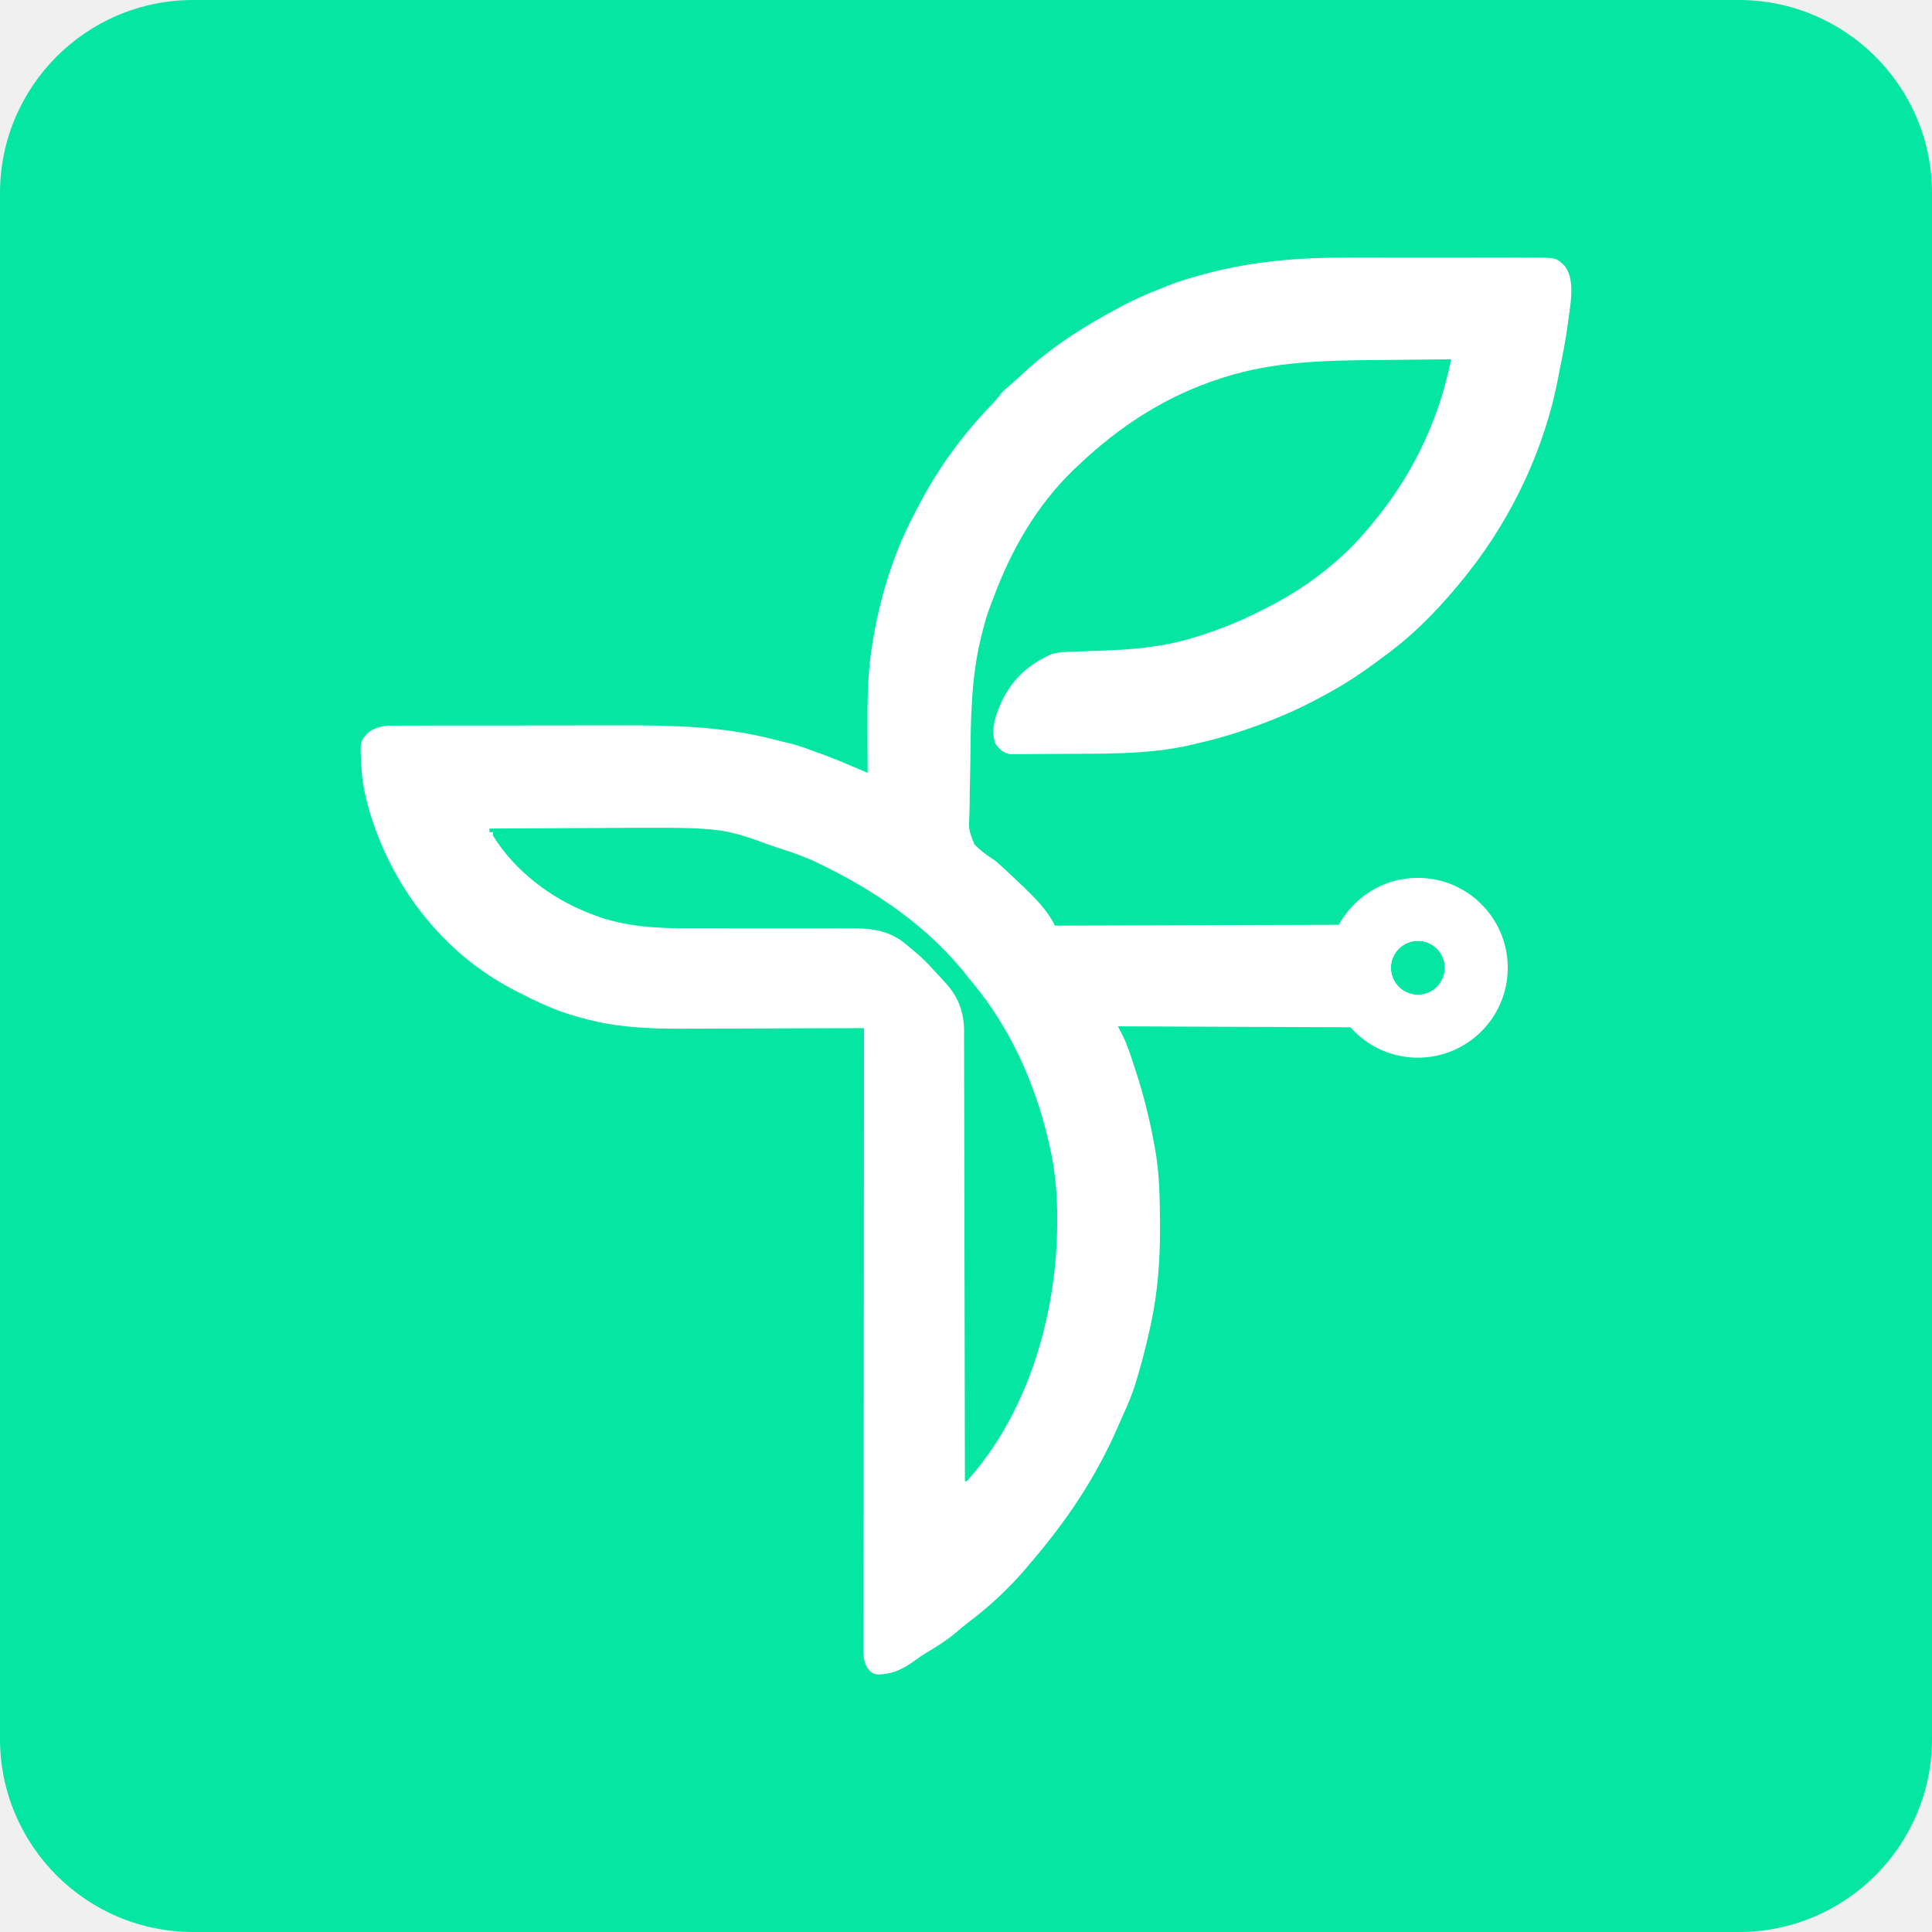
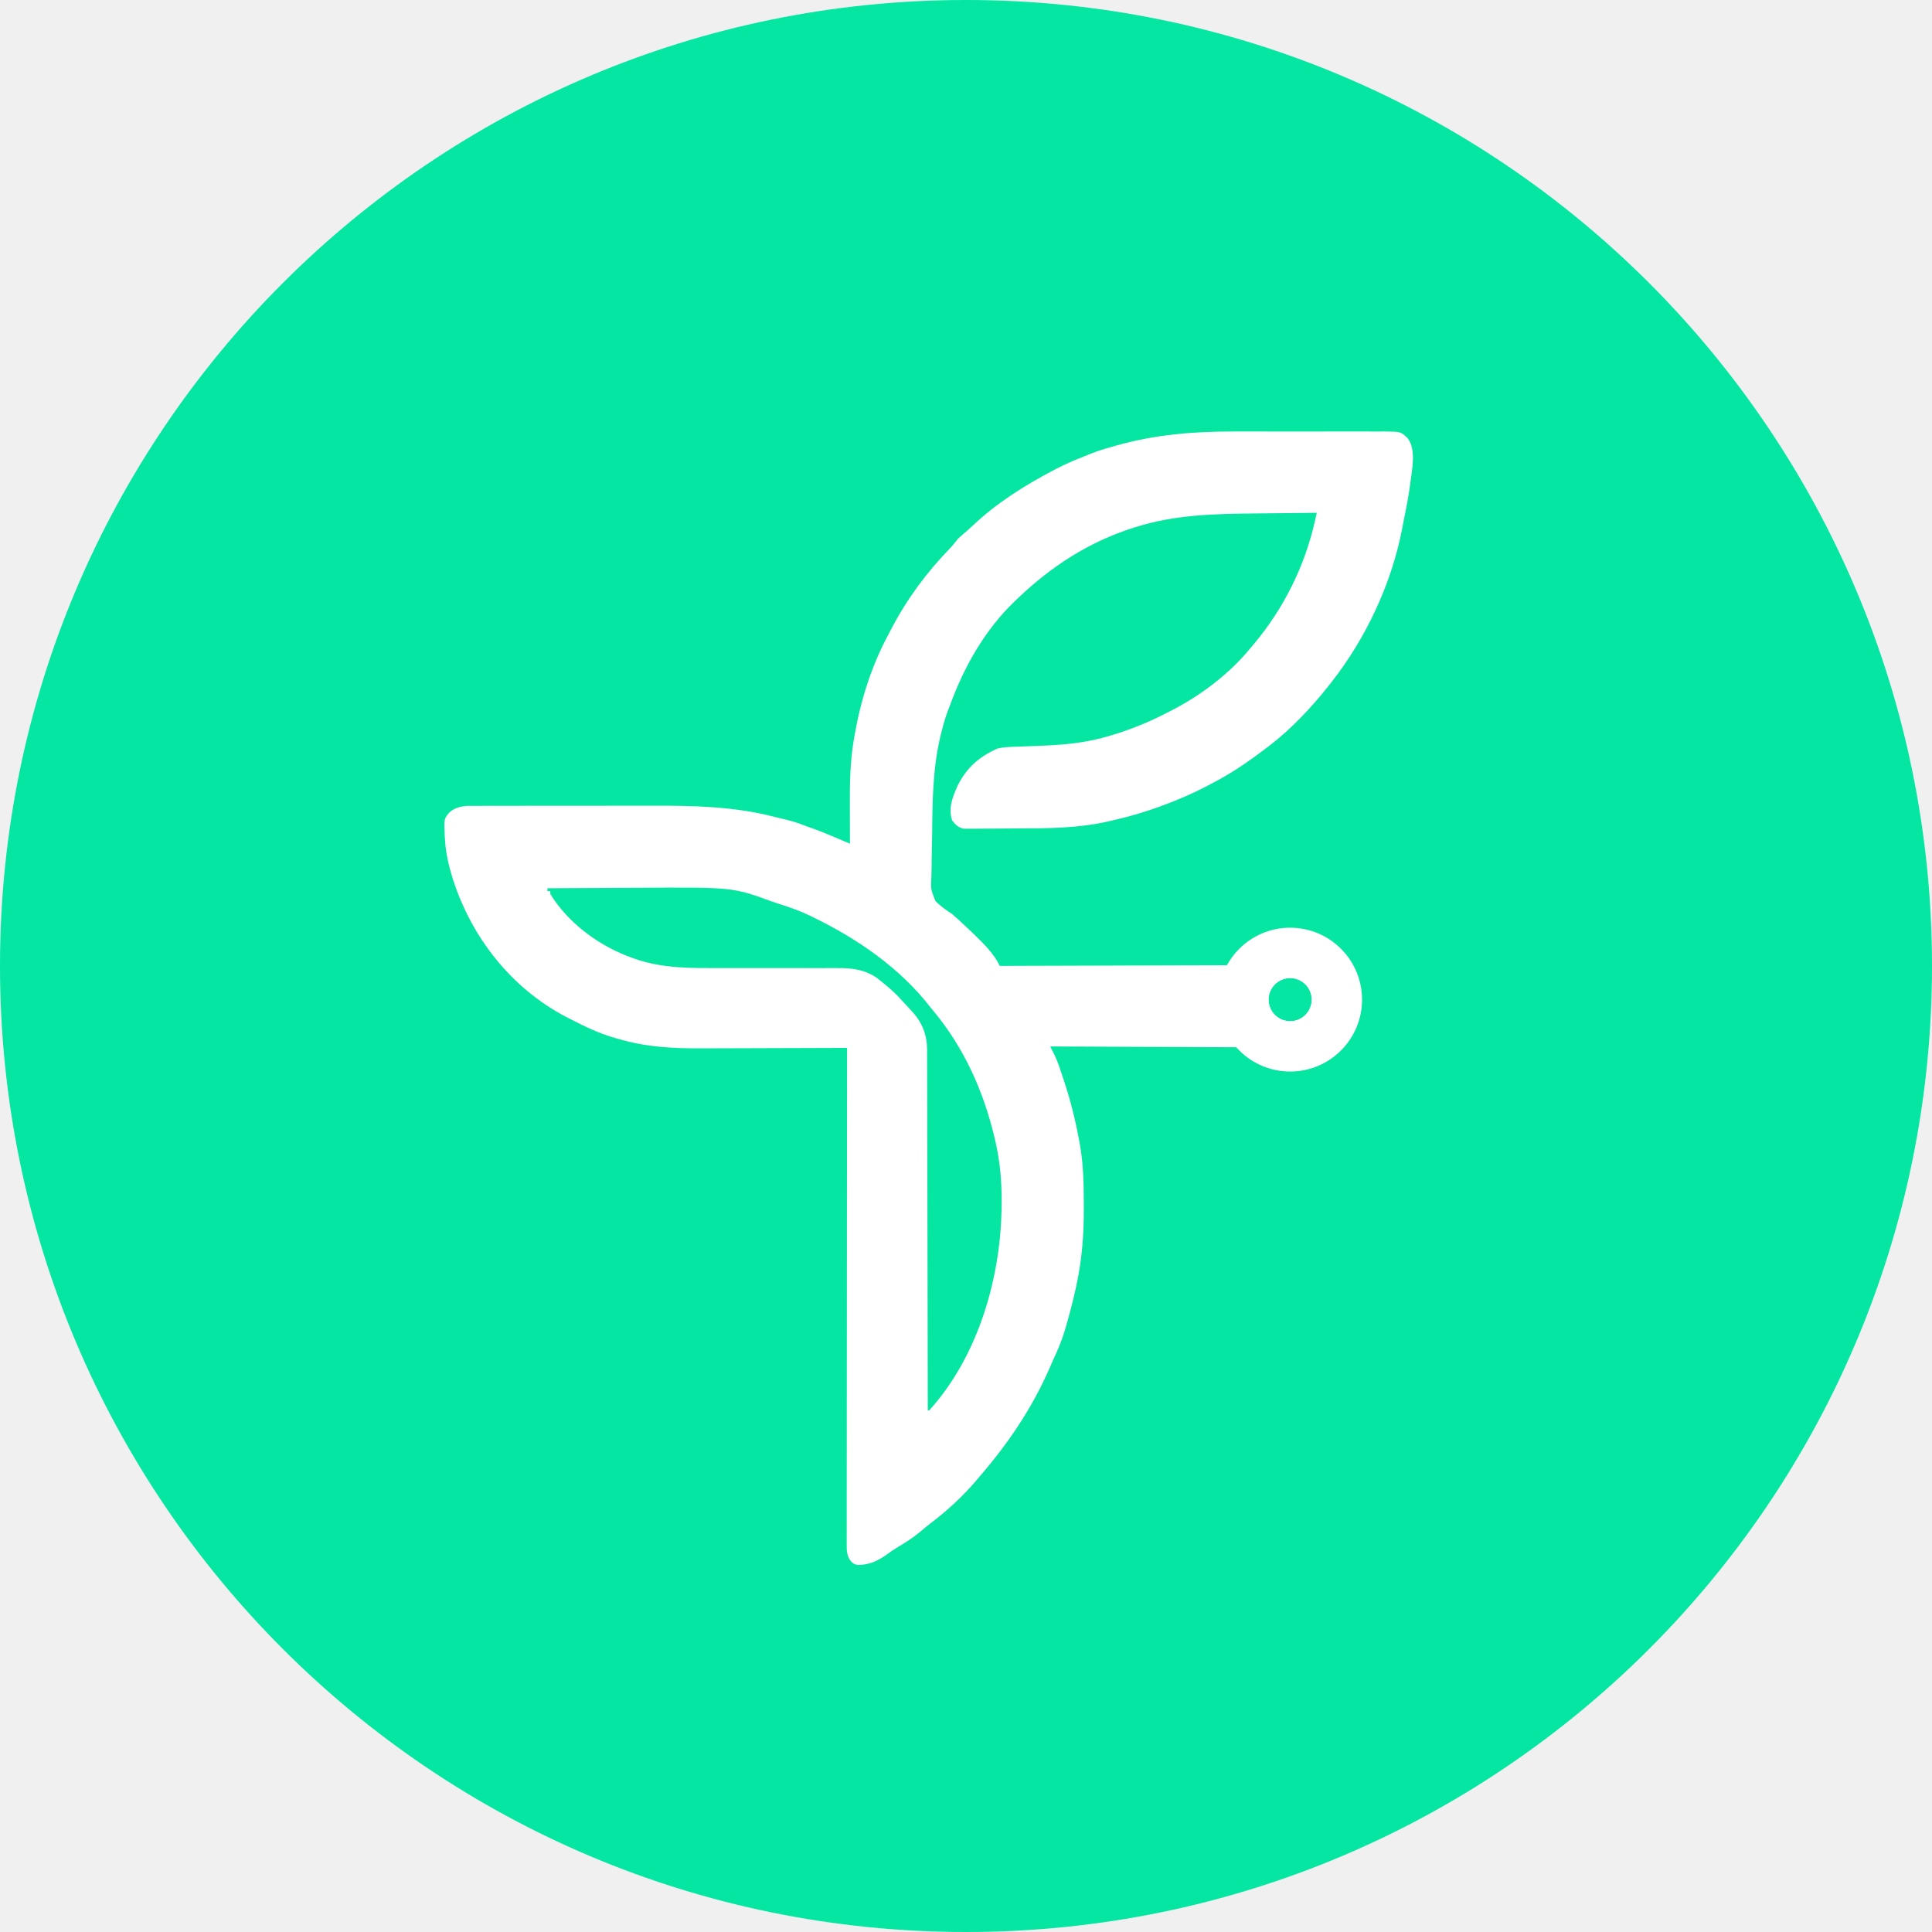
<svg xmlns="http://www.w3.org/2000/svg" width="300" height="300" viewBox="0 0 300 300" fill="none">
-   <rect width="300" height="300" rx="30" fill="#04E6A2" />
-   <path fill-rule="evenodd" clip-rule="evenodd" d="M236.889 40.007C237.448 40.009 238.006 40.006 238.565 40.002C241.624 40.031 241.624 40.031 242.953 41.27C244.754 43.565 243.756 47.712 243.428 50.461C243.137 52.692 242.699 54.895 242.245 57.098C242.134 57.643 242.033 58.189 241.934 58.736C239.893 69.473 234.879 80.172 228.131 88.732C227.919 89.002 227.707 89.273 227.489 89.552C224.133 93.733 220.378 97.76 216.106 101.016C215.913 101.164 215.72 101.311 215.521 101.463C212.651 103.646 209.755 105.692 206.597 107.438C206.406 107.544 206.215 107.65 206.018 107.759C203.383 109.212 200.724 110.507 197.928 111.625C197.481 111.805 197.48 111.805 197.024 111.989C193.366 113.425 189.702 114.586 185.868 115.447C185.35 115.57 185.349 115.57 184.821 115.696C178.891 117.04 172.875 117.042 166.825 117.048C165.699 117.05 164.573 117.061 163.447 117.074C162.571 117.082 161.695 117.084 160.82 117.084C160.404 117.086 159.988 117.088 159.573 117.094C158.995 117.102 158.418 117.101 157.841 117.097C157.351 117.099 157.35 117.1 156.85 117.102C155.718 116.879 155.302 116.411 154.58 115.534C153.717 113.161 154.712 110.721 155.716 108.572C157.452 105.175 159.839 103.15 163.249 101.575C164.557 101.227 165.883 101.221 167.228 101.175C167.747 101.155 168.267 101.135 168.787 101.114C169.595 101.082 170.403 101.052 171.211 101.024C175.88 100.858 180.486 100.482 184.976 99.115C185.22 99.043 185.463 98.97 185.714 98.896C189.607 97.72 193.212 96.206 196.809 94.316C197.088 94.172 197.368 94.028 197.656 93.879C203.158 90.979 208.525 86.867 212.47 82.032C212.719 81.737 212.967 81.443 213.216 81.149C218.912 74.327 222.985 66.172 224.949 57.495C225.022 57.173 225.094 56.852 225.169 56.521C225.224 56.279 225.278 56.037 225.334 55.788C222.701 55.811 220.067 55.839 217.434 55.869C216.211 55.882 214.987 55.895 213.764 55.906C205.702 55.978 197.859 56.114 190.097 58.58C189.917 58.637 189.736 58.694 189.55 58.753C181.077 61.477 173.855 66.156 167.445 72.26C167.207 72.483 166.968 72.706 166.723 72.936C160.969 78.472 156.956 85.499 154.227 92.926C154.091 93.292 153.951 93.657 153.808 94.02C153.249 95.45 152.842 96.889 152.483 98.381C152.427 98.597 152.371 98.813 152.314 99.036C150.809 105.251 150.731 111.615 150.682 117.973C150.673 119.005 150.653 120.038 150.624 121.07C150.589 122.335 150.571 123.6 150.567 124.866C150.562 125.342 150.552 125.818 150.535 126.293C150.393 128.823 150.394 128.823 151.303 131.107C152.279 132.135 153.403 132.9 154.58 133.681C154.941 133.988 155.298 134.3 155.642 134.625C155.781 134.754 155.921 134.882 156.065 135.014C156.264 135.201 156.264 135.201 156.468 135.391C156.693 135.6 156.692 135.6 156.921 135.813C157.354 136.217 157.786 136.624 158.216 137.032C158.562 137.359 158.562 137.36 158.915 137.694C160.752 139.48 162.692 141.405 163.809 143.732C164.119 143.731 164.428 143.729 164.747 143.728C172.281 143.697 179.816 143.674 187.35 143.66C190.993 143.652 194.637 143.642 198.281 143.626C201.456 143.612 204.631 143.603 207.806 143.6C209.488 143.598 211.169 143.595 212.851 143.584C214.433 143.575 216.017 143.572 217.599 143.574C218.18 143.573 218.761 143.571 219.342 143.566C220.135 143.559 220.928 143.56 221.721 143.564C221.951 143.56 222.181 143.555 222.418 143.551C223.57 143.566 224.282 143.671 225.193 144.406C226.392 145.642 226.269 146.626 226.248 148.298C225.983 151.874 224.316 154.64 221.769 157.098C219.046 159.244 216.19 159.568 212.838 159.525C212.408 159.524 211.978 159.525 211.547 159.526C210.39 159.526 209.232 159.518 208.075 159.508C206.861 159.499 205.647 159.498 204.433 159.496C202.139 159.492 199.846 159.481 197.552 159.467C194.939 159.452 192.325 159.444 189.711 159.437C184.34 159.422 178.968 159.398 173.597 159.367C173.674 159.517 173.751 159.668 173.829 159.823C173.93 160.022 174.031 160.221 174.134 160.426C174.234 160.623 174.333 160.82 174.436 161.023C175.124 162.443 175.582 163.962 176.079 165.456C176.14 165.639 176.201 165.822 176.264 166.01C177.516 169.789 178.474 173.596 179.191 177.513C179.265 177.904 179.265 177.904 179.34 178.302C180.054 182.232 180.107 186.166 180.117 190.147C180.118 190.515 180.118 190.515 180.12 190.89C180.13 195.806 179.772 200.635 178.736 205.45C178.664 205.787 178.593 206.125 178.519 206.473C177.986 208.909 177.357 211.31 176.656 213.703C176.567 214.005 176.479 214.308 176.388 214.62C175.793 216.572 175.03 218.386 174.157 220.229C173.979 220.632 173.803 221.037 173.629 221.442C170.174 229.435 165.567 236.261 159.894 242.843C159.735 243.034 159.576 243.224 159.412 243.42C156.693 246.635 153.634 249.467 150.273 251.993C149.586 252.52 148.931 253.084 148.271 253.644C146.905 254.77 145.453 255.684 143.935 256.585C143.288 256.977 142.686 257.377 142.083 257.831C140.206 259.189 138.508 260.034 136.159 260.004C135.421 259.842 135.185 259.626 134.724 259.036C134.14 258.09 134.095 257.35 134.096 256.247C134.095 255.903 134.094 255.558 134.093 255.203C134.095 254.82 134.096 254.437 134.098 254.054C134.098 253.648 134.097 253.242 134.096 252.835C134.095 251.717 134.097 250.599 134.1 249.481C134.102 248.276 134.101 247.071 134.101 245.866C134.101 243.777 134.103 241.689 134.106 239.601C134.11 236.582 134.112 233.563 134.113 230.543C134.114 225.645 134.117 220.746 134.122 215.848C134.128 211.089 134.132 206.33 134.134 201.571C134.134 201.278 134.135 200.985 134.135 200.683C134.136 199.212 134.136 197.74 134.137 196.269C134.143 184.061 134.153 171.854 134.165 159.646C133.901 159.647 133.9 159.647 133.63 159.648C129.311 159.666 124.992 159.68 120.672 159.689C118.583 159.693 116.494 159.699 114.405 159.708C112.581 159.717 110.757 159.722 108.934 159.724C107.971 159.725 107.008 159.728 106.045 159.734C100.577 159.765 95.36 159.518 90.083 157.988C89.839 157.921 89.594 157.854 89.342 157.786C86.205 156.906 83.354 155.55 80.47 154.062C80.071 153.859 80.071 153.859 79.664 153.652C68.981 148.055 61.254 138.202 57.627 126.807C56.886 124.401 56.281 121.962 56.14 119.443C56.115 119.107 56.091 118.772 56.066 118.426C55.928 115.228 55.928 115.228 56.874 114.051C57.842 113.078 59.06 112.777 60.403 112.671C60.897 112.67 60.898 112.67 61.402 112.669C61.587 112.668 61.772 112.668 61.962 112.666C62.578 112.664 63.194 112.664 63.81 112.665C64.254 112.664 64.697 112.663 65.141 112.662C66.345 112.658 67.55 112.657 68.754 112.658C69.766 112.658 70.778 112.657 71.79 112.656C74.187 112.653 76.584 112.652 78.981 112.654C81.431 112.655 83.881 112.652 86.331 112.646C88.448 112.641 90.566 112.64 92.683 112.641C93.941 112.642 95.199 112.64 96.456 112.636C104.448 112.613 112.348 112.78 120.128 114.816C120.97 115.035 121.818 115.23 122.664 115.429C123.73 115.701 124.75 116.022 125.771 116.428C126.402 116.677 127.04 116.898 127.68 117.121C129.201 117.671 130.687 118.294 132.176 118.924C132.422 119.028 132.667 119.132 132.92 119.239C133.522 119.492 134.123 119.747 134.724 120.001C134.723 119.846 134.724 119.689 134.723 119.529C134.717 117.889 134.712 116.249 134.709 114.61C134.708 114 134.706 113.39 134.703 112.781C134.686 108.376 134.743 104.079 135.494 99.725C135.543 99.437 135.593 99.149 135.644 98.853C136.861 91.991 138.938 85.379 142.275 79.24C142.435 78.929 142.596 78.619 142.761 78.299C145.777 72.527 149.648 67.287 154.188 62.628C154.728 62.052 155.206 61.429 155.699 60.813C156.022 60.506 156.355 60.209 156.696 59.923C157.338 59.378 157.967 58.83 158.578 58.25C163.172 53.907 168.543 50.516 174.121 47.587C174.387 47.448 174.653 47.307 174.927 47.163C176.595 46.304 178.279 45.572 180.03 44.9C180.494 44.708 180.958 44.516 181.422 44.325C182.827 43.764 184.254 43.333 185.71 42.928C185.947 42.86 186.184 42.792 186.428 42.722C194.06 40.571 201.58 39.976 209.456 40.003C210.574 40.006 211.692 40.004 212.809 40.002C214.676 40 216.542 40.003 218.409 40.008C220.562 40.014 222.716 40.012 224.87 40.006C226.734 40.001 228.598 40 230.462 40.003C231.569 40.005 232.676 40.005 233.784 40.001C234.819 39.998 235.854 40.001 236.889 40.007ZM119.609 131.241C111.929 128.441 111.929 128.441 93.009 128.572C91.211 128.585 89.412 128.592 87.614 128.598C83.743 128.61 79.872 128.63 76.001 128.656V129.214H76.561V129.773C79.897 135.183 85.445 139.411 91.32 141.736C91.543 141.821 91.76 141.905 91.977 141.988C96.968 143.952 102.104 144.17 107.407 144.147C108.367 144.142 109.327 144.143 110.287 144.146C112.733 144.154 115.178 144.154 117.623 144.152C120.296 144.149 122.968 144.146 125.64 144.154C126.61 144.157 127.58 144.161 128.549 144.158C129.467 144.153 130.386 144.151 131.304 144.153C131.652 144.154 131.99 144.155 132.328 144.156C135.106 144.128 137.597 144.438 139.942 146.048C140.232 146.281 140.514 146.508 140.795 146.734C141.983 147.687 143.141 148.661 144.19 149.767C144.396 149.993 144.597 150.213 144.797 150.433C145.265 150.93 145.732 151.427 146.193 151.931C146.36 152.116 146.522 152.295 146.685 152.474C148.722 154.64 149.666 156.998 149.703 159.981C149.701 160.261 149.699 160.534 149.697 160.806C149.703 161.755 149.708 162.704 149.706 163.653C149.705 164.346 149.706 165.04 149.708 165.733C149.716 167.427 149.722 169.121 149.722 170.815C149.722 173.021 149.725 175.228 149.732 177.434C149.743 181.012 149.752 184.59 149.755 188.167C149.759 191.652 149.763 195.138 149.772 198.622C149.772 198.844 149.773 199.06 149.774 199.276C149.777 200.358 149.779 201.44 149.782 202.522C149.805 211.528 149.82 220.534 149.83 229.54C149.831 229.697 149.831 229.849 149.831 230H150.111C159.675 219.433 164.068 204.096 164.161 190.178C164.162 189.972 164.163 189.771 164.164 189.571C164.197 185.587 163.859 181.763 162.975 177.867C162.904 177.569 162.835 177.28 162.766 176.991C160.651 168.038 156.854 159.612 150.942 152.492C150.755 152.266 150.573 152.047 150.391 151.829C144.444 144.102 136.078 138.399 127.376 134.191C127.136 134.075 127.136 134.074 126.9 133.96C125.105 133.084 123.256 132.434 121.354 131.827C120.769 131.64 120.187 131.448 119.609 131.241ZM220.168 146.093C217.856 146.093 215.981 147.968 215.981 150.281C215.981 152.593 217.856 154.468 220.168 154.468C222.481 154.468 224.357 152.593 224.357 150.281C224.357 147.968 222.481 146.093 220.168 146.093Z" fill="white" />
-   <path d="M220.164 136.316C227.873 136.316 234.123 142.566 234.123 150.275C234.123 157.985 227.874 164.235 220.164 164.235C212.455 164.235 206.205 157.985 206.205 150.275C206.205 142.566 212.455 136.316 220.164 136.316ZM220.164 146.092C217.851 146.092 215.977 147.967 215.977 150.279C215.977 152.592 217.851 154.467 220.164 154.467C222.477 154.467 224.352 152.592 224.352 150.279C224.351 147.967 222.477 146.092 220.164 146.092Z" fill="white" />
+   <rect width="300" height="300" rx="150" fill="#04E6A2" />
+   <path d="M213.712 67.006C214.159 67.008 214.606 67.005 215.053 67.002C217.5 67.025 217.5 67.025 218.562 68.017C220.004 69.853 219.205 73.17 218.943 75.369C218.71 77.154 218.359 78.917 217.996 80.679C217.908 81.114 217.826 81.551 217.747 81.988C216.115 90.578 212.103 99.137 206.705 105.985C206.536 106.202 206.366 106.419 206.191 106.642C203.507 109.986 200.503 113.207 197.085 115.812C196.931 115.93 196.776 116.049 196.617 116.171C194.322 117.917 192.004 119.554 189.479 120.95C189.326 121.035 189.172 121.12 189.015 121.207C186.907 122.369 184.78 123.405 182.543 124.3C182.186 124.443 182.184 124.444 181.819 124.591C178.893 125.74 175.962 126.669 172.895 127.357C172.48 127.456 172.479 127.456 172.057 127.557C167.313 128.632 162.5 128.634 157.66 128.639C156.759 128.64 155.859 128.649 154.958 128.659C154.258 128.666 153.556 128.667 152.855 128.667C152.523 128.668 152.191 128.671 151.858 128.676C151.397 128.682 150.935 128.681 150.474 128.678C150.081 128.679 150.081 128.68 149.681 128.682C148.775 128.503 148.442 128.129 147.864 127.427C147.174 125.529 147.97 123.576 148.773 121.857C150.162 119.14 152.072 117.52 154.8 116.26C155.846 115.981 156.907 115.977 157.983 115.94C158.399 115.924 158.814 115.907 159.229 115.891C159.876 115.866 160.523 115.841 161.17 115.818C164.904 115.686 168.589 115.385 172.181 114.291C172.375 114.233 172.571 114.176 172.771 114.116C175.886 113.176 178.77 111.964 181.647 110.452C181.871 110.337 182.095 110.222 182.325 110.104C186.727 107.784 191.021 104.493 194.177 100.625C194.376 100.39 194.575 100.154 194.773 99.919C199.33 94.462 202.588 87.937 204.159 80.995C204.218 80.738 204.276 80.481 204.336 80.217C204.379 80.023 204.423 79.829 204.468 79.63C202.361 79.649 200.254 79.67 198.147 79.694C197.169 79.705 196.19 79.716 195.212 79.725C188.762 79.782 182.488 79.892 176.278 81.864C176.134 81.91 175.989 81.955 175.841 82.002C169.062 84.181 163.284 87.924 158.156 92.808C157.966 92.986 157.774 93.165 157.578 93.349C152.975 97.778 149.765 103.4 147.582 109.341C147.473 109.633 147.361 109.925 147.246 110.216C146.799 111.36 146.474 112.512 146.187 113.705C146.142 113.878 146.097 114.051 146.051 114.229C144.847 119.201 144.785 124.293 144.746 129.379C144.739 130.205 144.723 131.03 144.7 131.855C144.672 132.868 144.658 133.88 144.654 134.893C144.651 135.273 144.642 135.655 144.628 136.035C144.515 138.058 144.516 138.059 145.243 139.886C146.024 140.708 146.923 141.321 147.864 141.945C148.153 142.191 148.438 142.44 148.714 142.7C148.825 142.803 148.937 142.906 149.052 143.012C149.211 143.161 149.212 143.16 149.375 143.312C149.554 143.479 149.554 143.48 149.737 143.65C150.084 143.974 150.429 144.299 150.773 144.625C151.05 144.887 151.05 144.887 151.332 145.154C152.801 146.583 154.354 148.124 155.248 149.985C155.496 149.984 155.744 149.983 155.999 149.982C162.026 149.958 168.054 149.939 174.081 149.928C176.996 149.922 179.911 149.914 182.825 149.901C185.365 149.89 187.905 149.882 190.445 149.88C191.791 149.878 193.136 149.875 194.481 149.867C195.747 149.86 197.013 149.858 198.279 149.859C198.744 149.859 199.209 149.857 199.674 149.853C200.308 149.847 200.943 149.849 201.577 149.852C201.761 149.848 201.945 149.844 202.135 149.841C203.056 149.853 203.626 149.937 204.354 150.524C205.313 151.513 205.215 152.301 205.199 153.639C204.987 156.499 203.652 158.713 201.615 160.679C199.437 162.395 197.152 162.655 194.471 162.62C194.127 162.62 193.782 162.619 193.438 162.62C192.512 162.62 191.586 162.614 190.66 162.606C189.689 162.599 188.718 162.599 187.747 162.598C185.912 162.594 184.077 162.584 182.242 162.573C180.152 162.561 178.06 162.554 175.97 162.549C171.673 162.537 167.375 162.518 163.078 162.493C163.139 162.614 163.201 162.734 163.264 162.858C163.344 163.018 163.425 163.177 163.508 163.341C163.587 163.498 163.667 163.656 163.749 163.818C164.299 164.954 164.666 166.17 165.063 167.365C165.112 167.511 165.162 167.657 165.212 167.808C166.213 170.83 166.979 173.877 167.553 177.011C167.612 177.323 167.612 177.323 167.672 177.642C168.243 180.785 168.286 183.932 168.294 187.117C168.295 187.411 168.295 187.412 168.296 187.712C168.304 191.644 168.018 195.508 167.189 199.359C167.132 199.63 167.075 199.9 167.016 200.179C166.589 202.127 166.087 204.048 165.525 205.962C165.455 206.204 165.383 206.446 165.311 206.695C164.835 208.257 164.224 209.71 163.525 211.184C163.383 211.506 163.242 211.83 163.104 212.153C160.339 218.547 156.654 224.009 152.115 229.274C151.988 229.427 151.861 229.58 151.73 229.736C149.555 232.308 147.107 234.573 144.418 236.594C143.869 237.016 143.344 237.467 142.816 237.915C141.724 238.816 140.562 239.547 139.348 240.269C138.83 240.582 138.349 240.902 137.867 241.266C136.365 242.351 135.006 243.028 133.127 243.004C132.537 242.874 132.348 242.701 131.979 242.229C131.512 241.472 131.477 240.88 131.478 239.998C131.477 239.723 131.476 239.446 131.475 239.162C131.476 238.856 131.477 238.549 131.479 238.243C131.478 237.918 131.478 237.592 131.478 237.268C131.477 236.374 131.478 235.479 131.48 234.585C131.482 233.621 131.482 232.656 131.481 231.692C131.481 230.022 131.483 228.351 131.485 226.681C131.489 224.265 131.49 221.85 131.49 219.435C131.491 215.516 131.495 211.597 131.499 207.679C131.503 203.872 131.506 200.064 131.508 196.257C131.508 196.022 131.508 195.787 131.508 195.546C131.508 194.369 131.509 193.192 131.51 192.016C131.514 182.25 131.522 172.483 131.532 162.717C131.321 162.718 131.32 162.717 131.104 162.718C127.649 162.733 124.194 162.744 120.738 162.751C119.067 162.754 117.396 162.759 115.725 162.767C114.266 162.773 112.806 162.778 111.348 162.779C110.577 162.78 109.806 162.782 109.036 162.787C104.662 162.812 100.488 162.614 96.268 161.391C96.072 161.337 95.876 161.284 95.674 161.229C93.164 160.525 90.884 159.44 88.577 158.249C88.258 158.087 88.257 158.087 87.932 157.921C79.385 153.443 73.204 145.561 70.303 136.445C69.71 134.521 69.225 132.569 69.112 130.554C69.093 130.286 69.073 130.017 69.053 129.741C68.942 127.183 68.942 127.181 69.699 126.24C70.473 125.462 71.448 125.221 72.522 125.137C72.918 125.136 72.918 125.136 73.321 125.136C73.469 125.135 73.617 125.134 73.769 125.133C74.262 125.131 74.756 125.131 75.249 125.132C75.604 125.131 75.959 125.13 76.314 125.129C77.277 125.126 78.241 125.125 79.204 125.126C80.014 125.126 80.823 125.125 81.633 125.124C83.55 125.122 85.468 125.122 87.385 125.123C89.345 125.124 91.305 125.122 93.265 125.117C94.958 125.113 96.653 125.112 98.347 125.112C99.353 125.113 100.359 125.113 101.365 125.109C107.759 125.091 114.078 125.224 120.303 126.853C120.976 127.028 121.655 127.184 122.332 127.344C123.184 127.561 124.001 127.818 124.817 128.143C125.322 128.342 125.833 128.518 126.345 128.697C127.562 129.137 128.75 129.636 129.941 130.14C130.138 130.222 130.334 130.305 130.536 130.391C131.017 130.594 131.499 130.797 131.979 131.001C131.979 130.877 131.979 130.751 131.979 130.623C131.974 129.311 131.97 127.999 131.968 126.688C131.967 126.2 131.965 125.712 131.963 125.225C131.949 121.701 131.995 118.263 132.595 114.78C132.634 114.55 132.674 114.319 132.715 114.082C133.689 108.593 135.352 103.303 138.021 98.392C138.149 98.144 138.277 97.895 138.409 97.64C140.822 93.022 143.919 88.83 147.551 85.103C147.983 84.642 148.366 84.143 148.76 83.65C149.018 83.405 149.284 83.167 149.557 82.939C150.07 82.502 150.574 82.064 151.063 81.601C154.738 78.126 159.036 75.412 163.498 73.069C163.711 72.958 163.924 72.846 164.143 72.731C165.476 72.043 166.824 71.458 168.224 70.92C168.595 70.767 168.967 70.613 169.338 70.46C170.462 70.012 171.603 69.667 172.769 69.343C172.958 69.288 173.148 69.234 173.343 69.178C179.448 67.457 185.465 66.981 191.766 67.003C192.659 67.005 193.553 67.003 194.447 67.002C195.941 67 197.434 67.002 198.928 67.006C200.65 67.011 202.373 67.01 204.096 67.005C205.587 67.001 207.079 67 208.57 67.002C209.456 67.003 210.342 67.004 211.228 67.001C212.056 66.998 212.884 67.001 213.712 67.006ZM119.888 139.992C113.744 137.753 113.743 137.753 98.607 137.857C97.169 137.868 95.731 137.873 94.292 137.878C91.195 137.888 88.099 137.904 85.002 137.925V138.371H85.449V138.818C88.118 143.146 92.557 146.529 97.257 148.389C97.435 148.457 97.609 148.523 97.782 148.59C101.775 150.161 105.884 150.336 110.126 150.317C110.894 150.314 111.662 150.314 112.431 150.316C114.387 150.323 116.344 150.323 118.3 150.321C120.437 150.319 122.575 150.317 124.713 150.323C125.489 150.326 126.264 150.329 127.04 150.326C127.775 150.323 128.51 150.321 129.244 150.322C129.522 150.323 129.792 150.323 130.062 150.324C132.286 150.302 134.278 150.551 136.154 151.839C136.386 152.025 136.612 152.206 136.837 152.387C137.787 153.149 138.713 153.929 139.553 154.813C139.718 154.994 139.879 155.17 140.039 155.346C140.414 155.743 140.787 156.142 141.155 156.545C141.289 156.692 141.419 156.836 141.549 156.979C143.178 158.712 143.934 160.598 143.964 162.984C143.962 163.209 143.96 163.427 143.958 163.645C143.963 164.404 143.967 165.163 143.966 165.922C143.965 166.477 143.965 167.031 143.967 167.586C143.973 168.941 143.979 170.296 143.979 171.651C143.978 173.417 143.981 175.182 143.986 176.947C143.996 179.81 144.002 182.672 144.005 185.534C144.008 188.322 144.012 191.11 144.019 193.898C144.019 194.076 144.019 194.248 144.02 194.42C144.022 195.286 144.024 196.152 144.026 197.018C144.045 204.222 144.057 211.428 144.065 218.633C144.066 218.758 144.066 218.88 144.066 219.001H144.29C151.941 210.547 155.455 198.277 155.529 187.143C155.53 186.978 155.531 186.816 155.532 186.656C155.558 183.469 155.287 180.41 154.58 177.293C154.523 177.055 154.468 176.823 154.413 176.592C152.721 169.43 149.684 162.689 144.954 156.993C144.804 156.813 144.659 156.638 144.514 156.463C139.756 150.281 133.063 145.719 126.102 142.353C125.909 142.26 125.909 142.259 125.721 142.168C124.285 141.467 122.806 140.947 121.284 140.461C120.816 140.311 120.35 140.158 119.888 139.992ZM200.336 151.874C198.486 151.874 196.985 153.374 196.985 155.225C196.986 157.074 198.486 158.574 200.336 158.574C202.186 158.574 203.685 157.074 203.686 155.225C203.686 153.374 202.186 151.874 200.336 151.874Z" fill="white" />
+   <path d="M200.333 144.054C206.5 144.054 211.5 149.053 211.5 155.221C211.5 161.388 206.5 166.388 200.333 166.389C194.165 166.389 189.165 161.388 189.165 155.221C189.165 149.053 194.166 144.054 200.333 144.054ZM200.333 151.874C198.483 151.874 196.982 153.374 196.982 155.225C196.983 157.075 198.483 158.574 200.333 158.574C202.183 158.574 203.682 157.075 203.683 155.225C203.683 153.374 202.183 151.874 200.333 151.874Z" fill="white" />
</svg>
